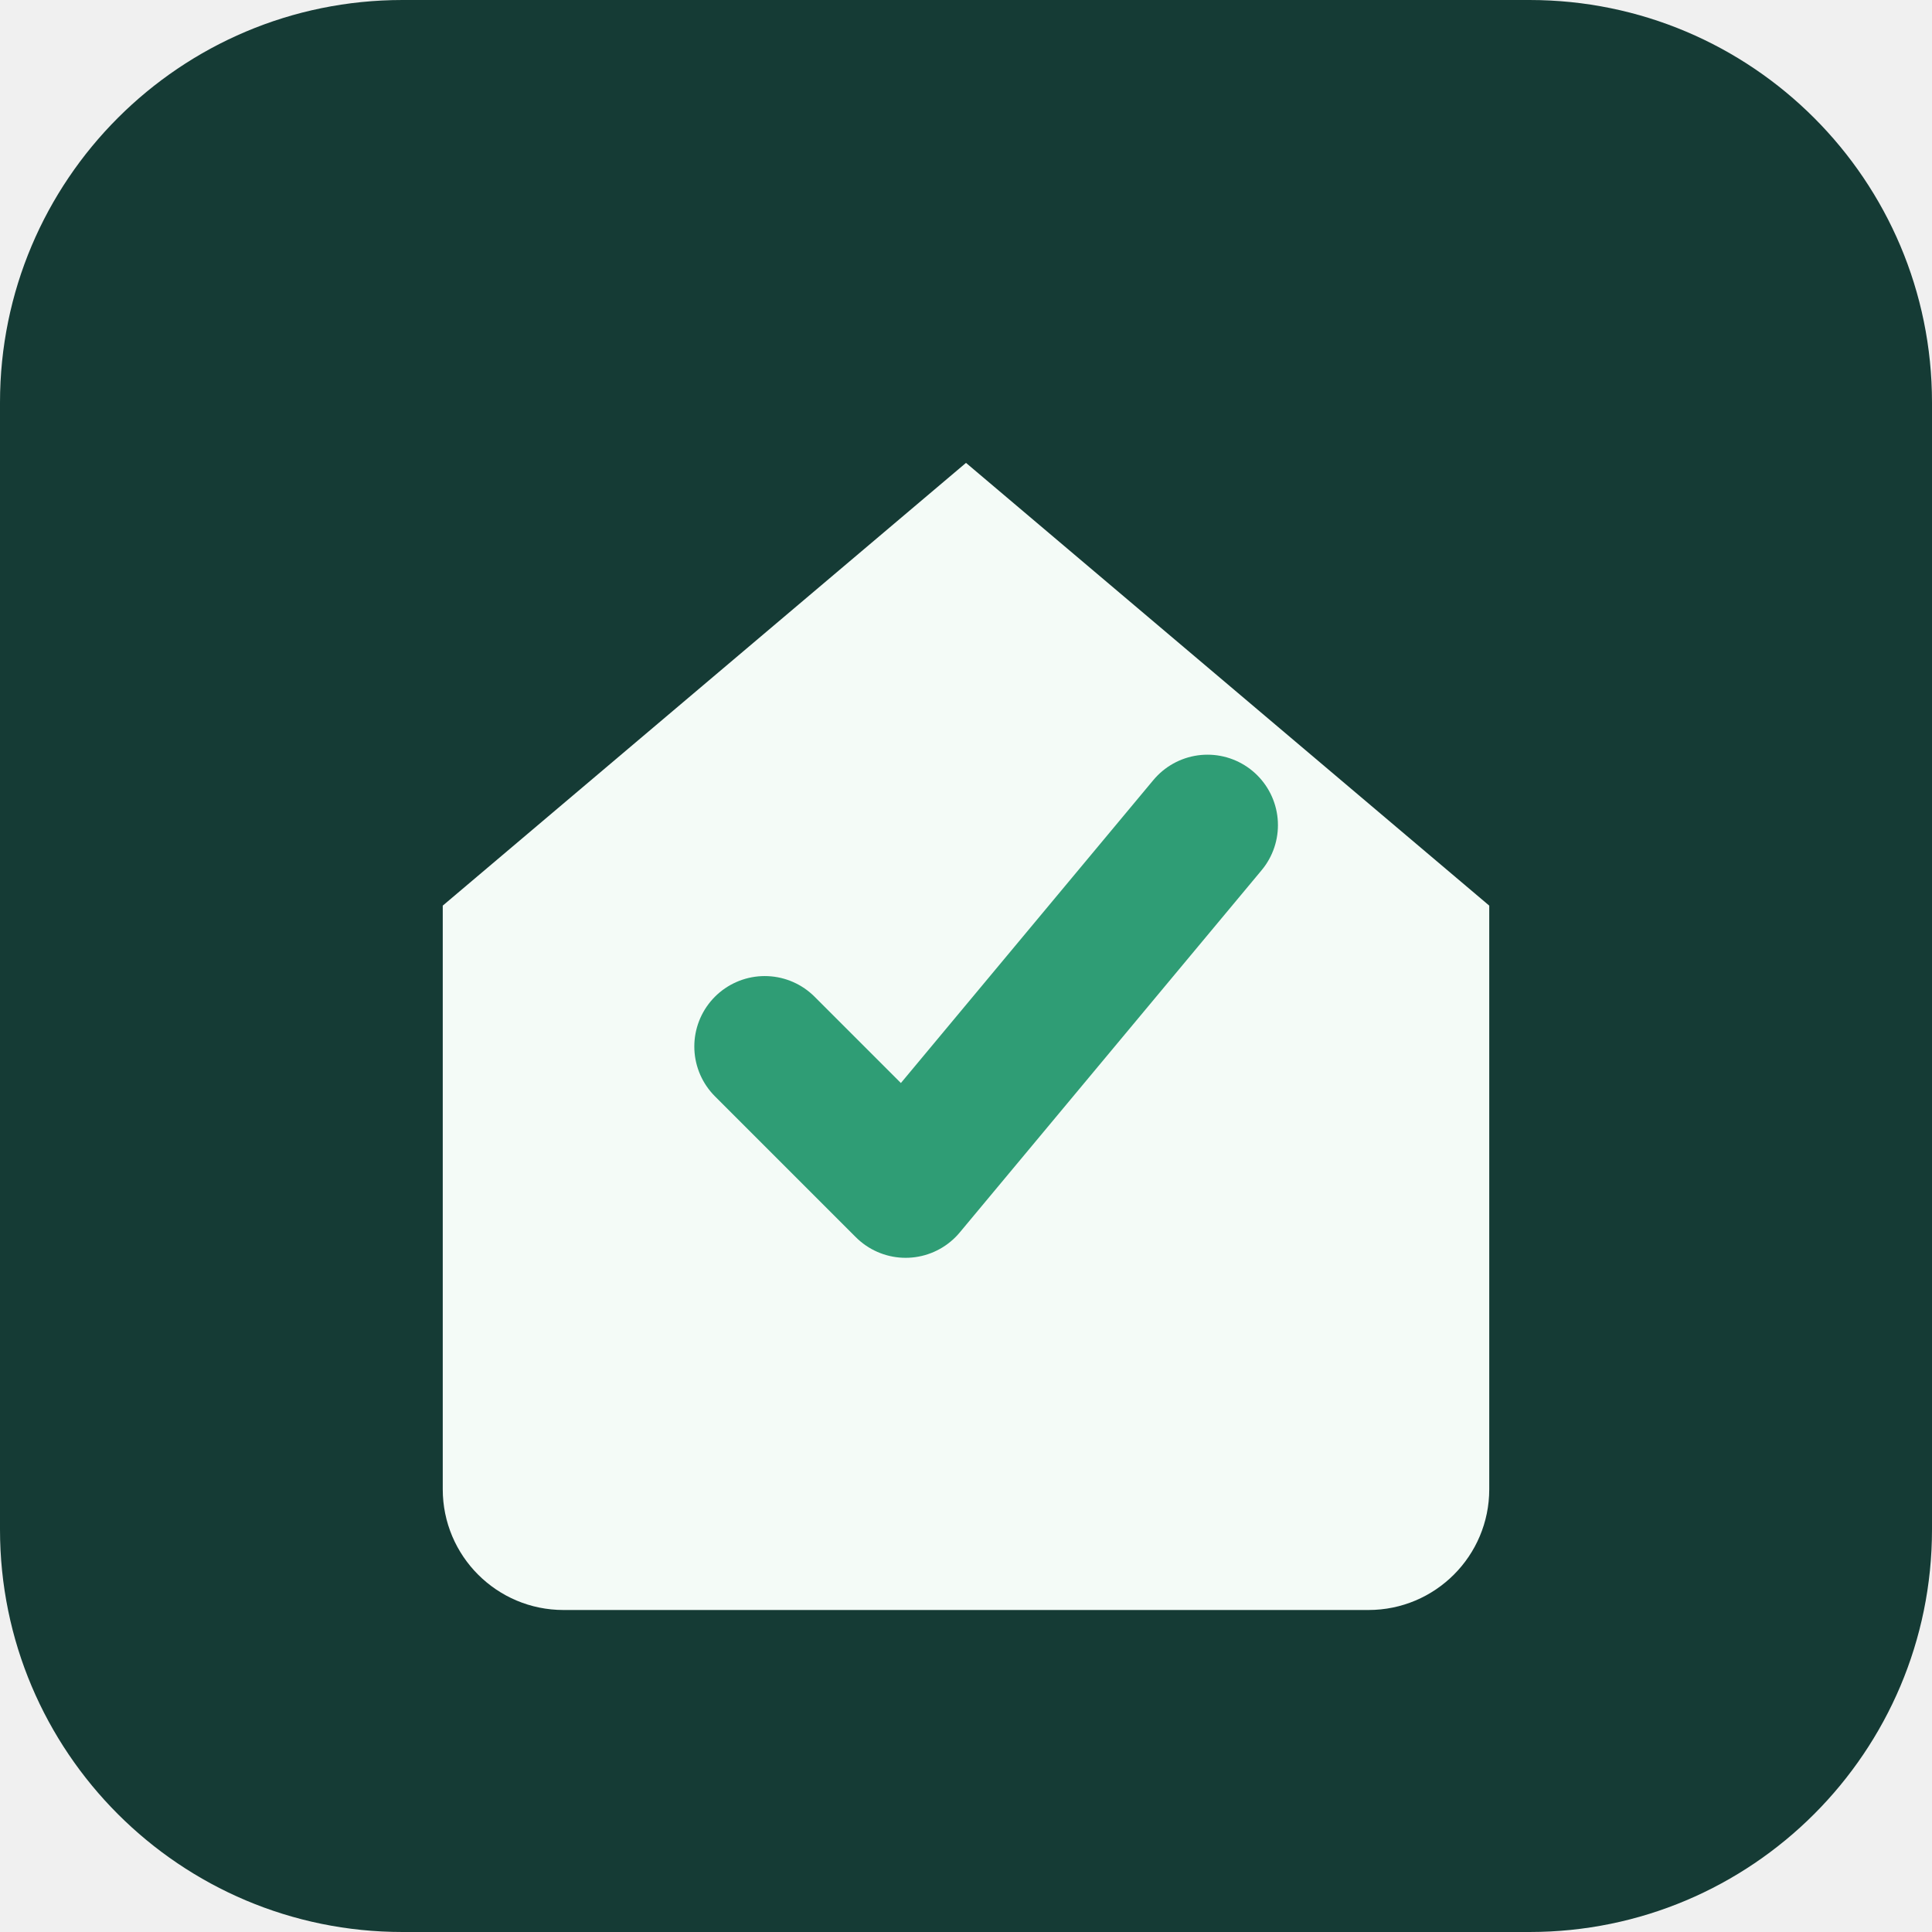
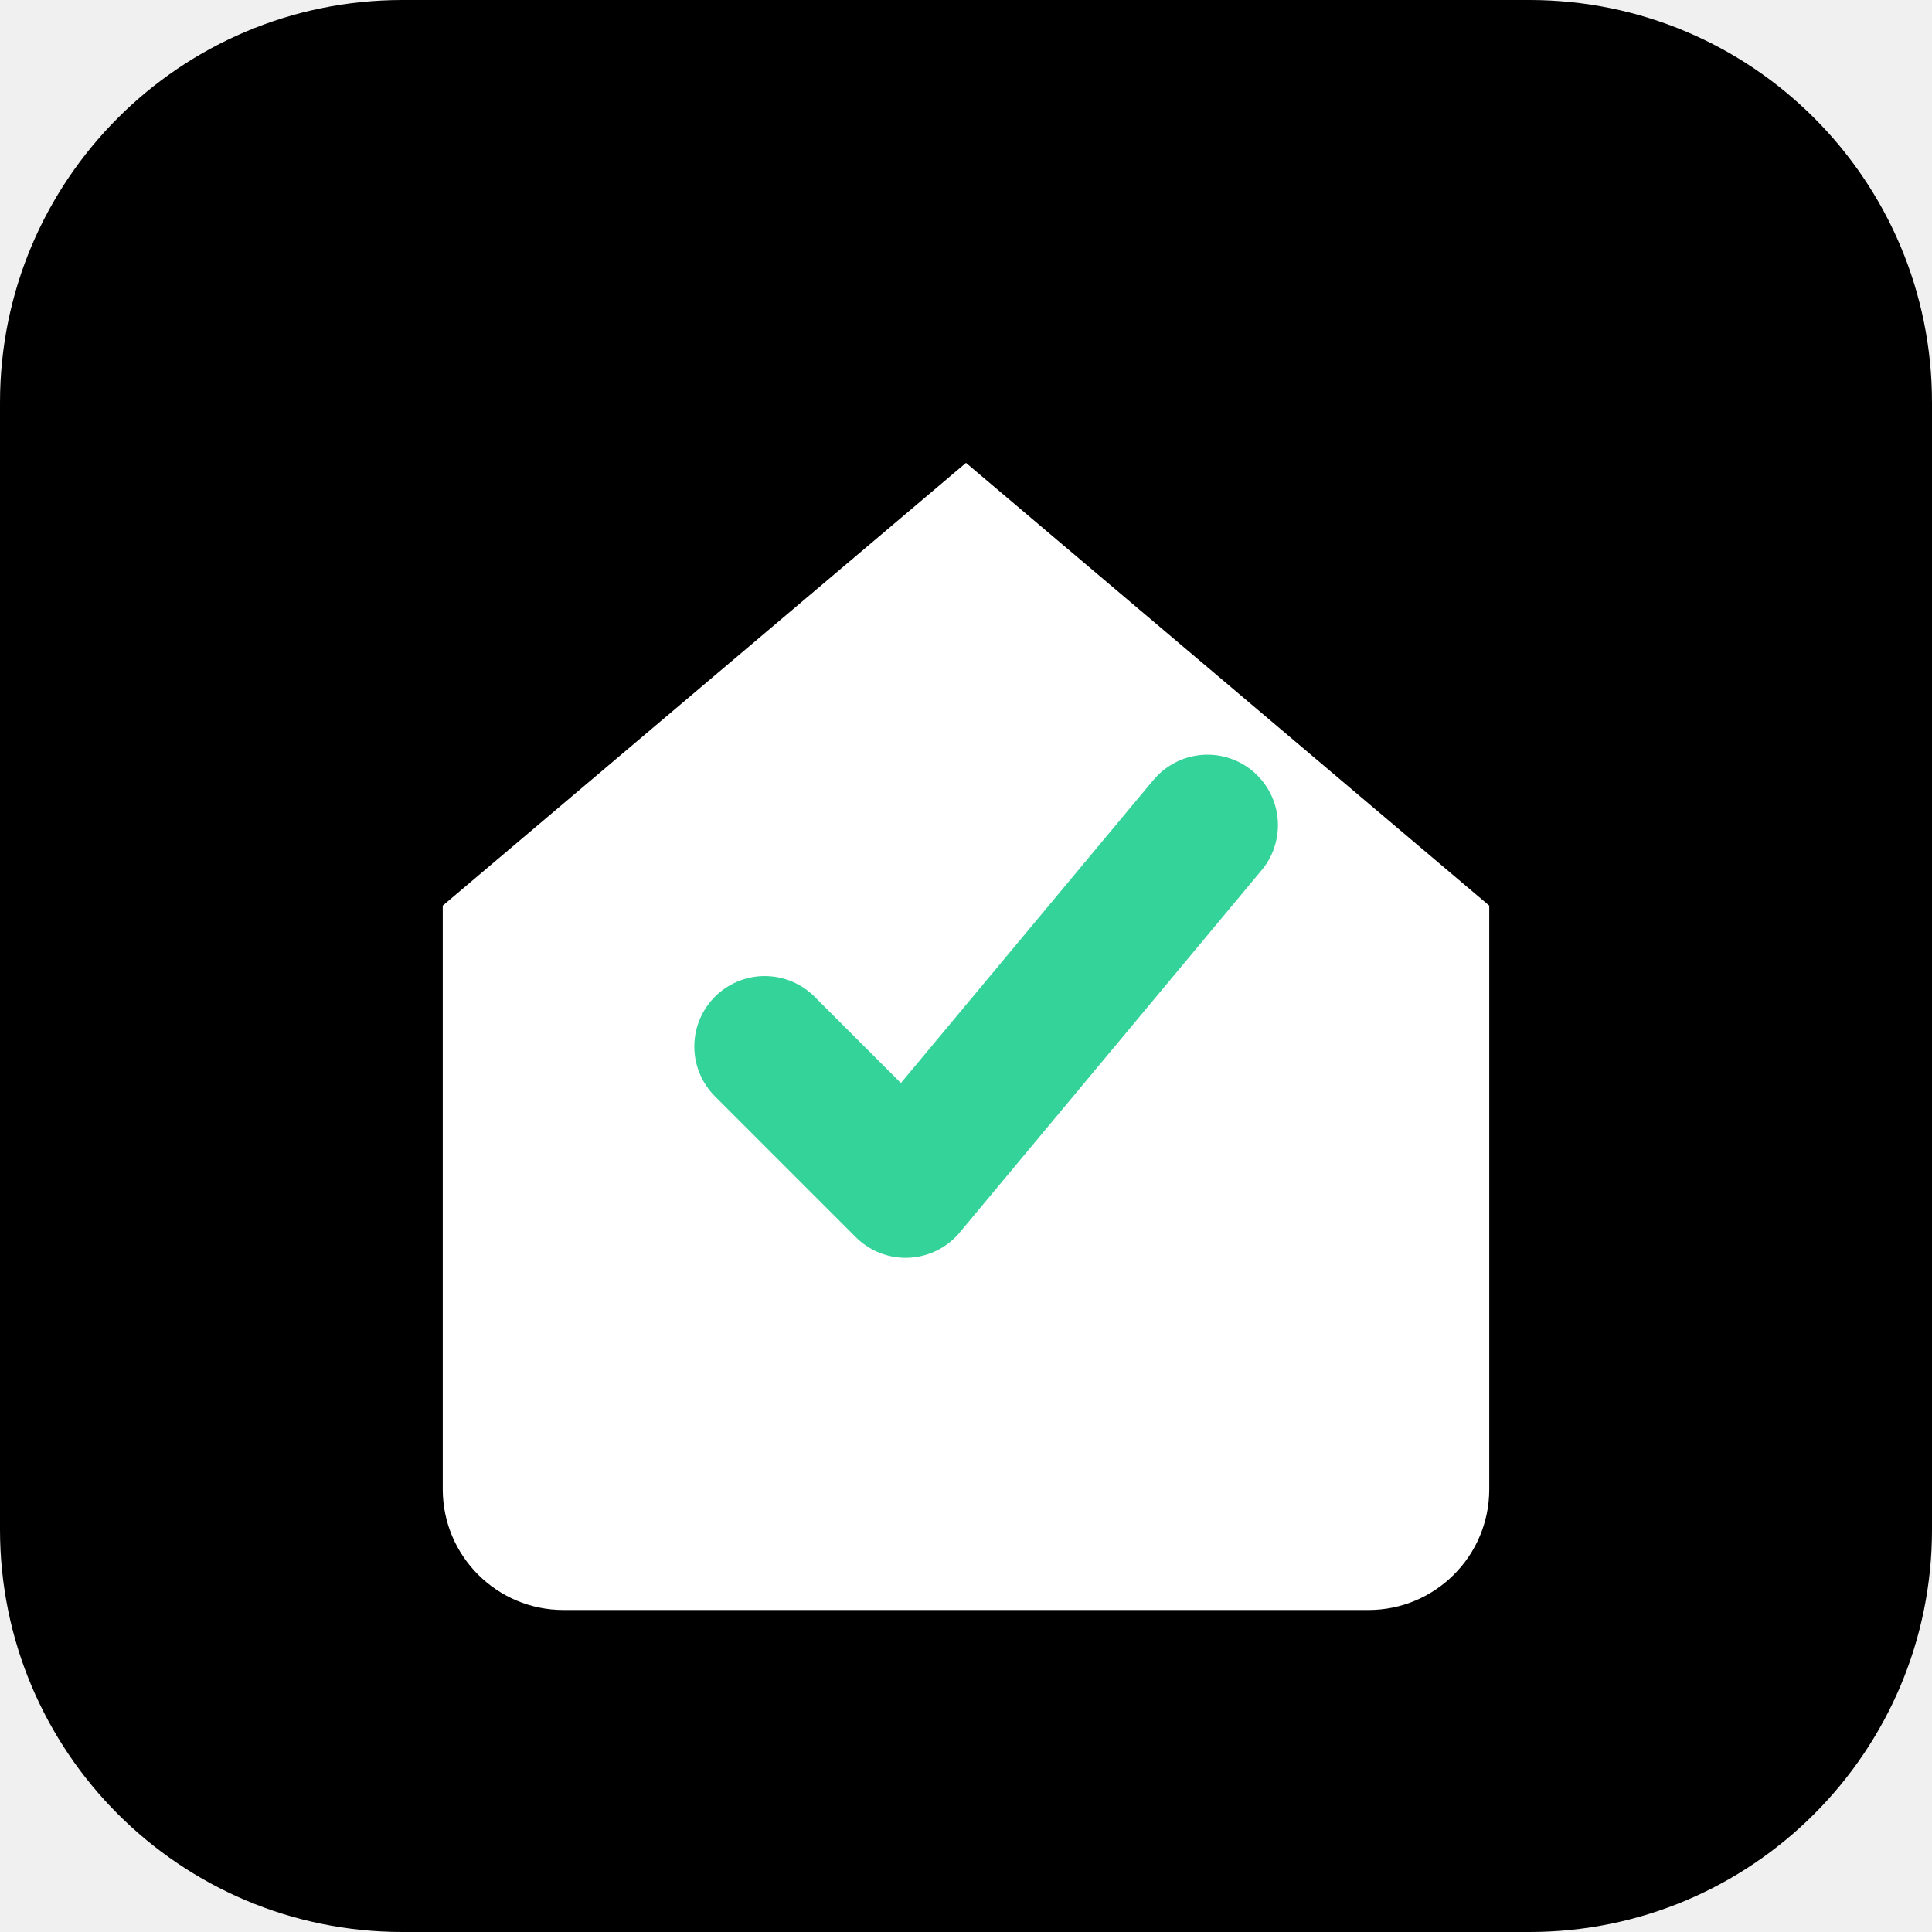
<svg xmlns="http://www.w3.org/2000/svg" viewBox="0 0 96 96" role="img" aria-label="Linhgiang">
-   <rect width="96" height="96" rx="20" fill="#153b35" />
-   <path d="M22 45 48 23l26 22v29a6 6 0 0 1-6 6H28a6 6 0 0 1-6-6V45Z" fill="#f4fbf7" />
-   <path d="m38 52 7 7 15-18" fill="none" stroke="#2f9d75" stroke-width="7" stroke-linecap="round" stroke-linejoin="round" />
+   <rect width="96" height="96" rx="20" fill="#000000" />
+   <path d="M22 45 48 23l26 22v29a6 6 0 0 1-6 6H28a6 6 0 0 1-6-6V45Z" fill="#ffffff" />
+   <path d="m38 52 7 7 15-18" fill="none" stroke="#34d399" stroke-width="7" stroke-linecap="round" stroke-linejoin="round" />
</svg>
